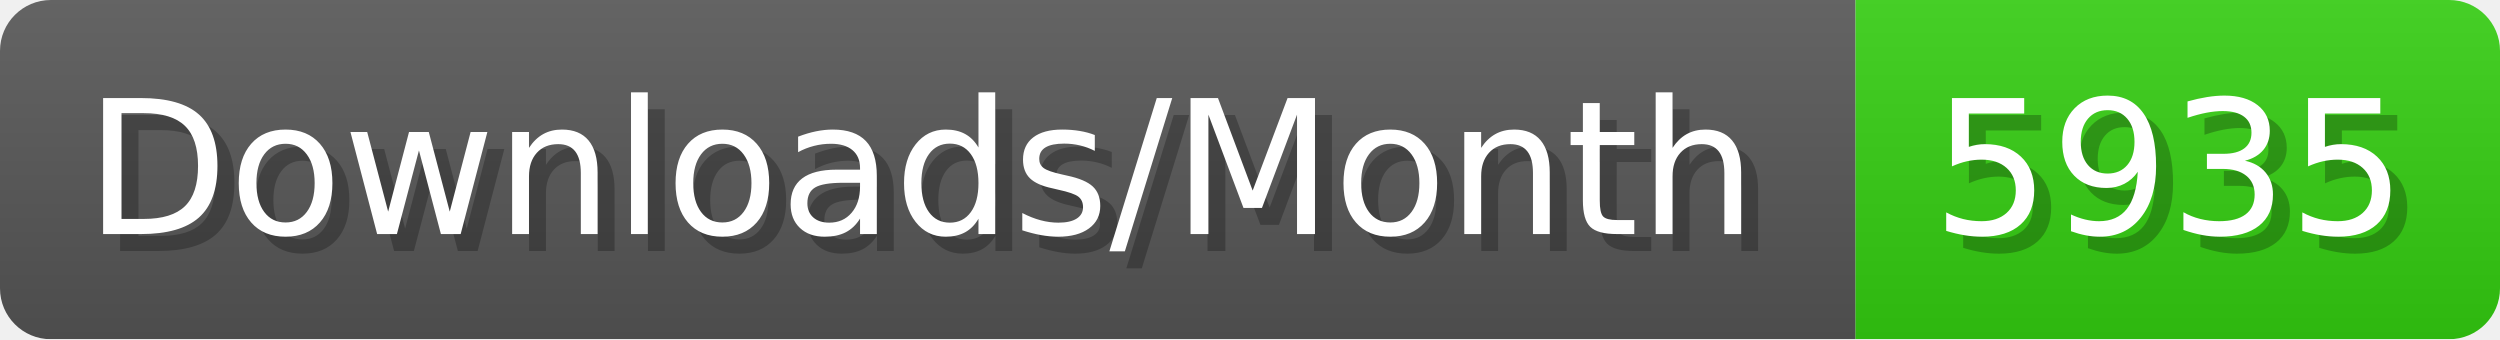
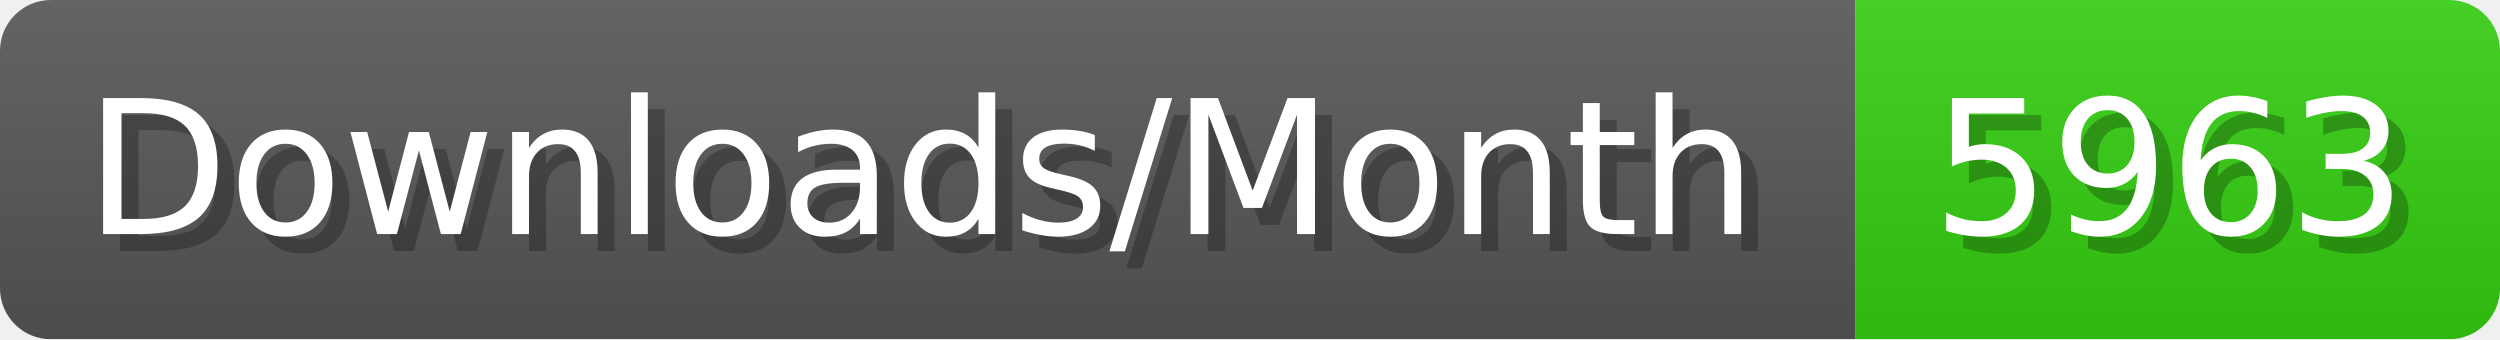
- <svg xmlns="http://www.w3.org/2000/svg" width="147.4" height="20" viewBox="0 0 1474 200" role="img" aria-label="Downloads/Month: 5935">
+ <svg xmlns="http://www.w3.org/2000/svg" width="147.4" height="20" viewBox="0 0 1474 200" role="img" aria-label="Downloads/Month: 5963">
  <linearGradient id="YlXUI" x2="0" y2="100%">
    <stop offset="0" stop-opacity=".1" stop-color="#EEE" />
    <stop offset="1" stop-opacity=".1" />
  </linearGradient>
  <mask id="JHhop">
    <rect width="1474" height="200" rx="30" fill="#FFF" />
  </mask>
  <g mask="url(#JHhop)">
    <rect width="1094" height="200" fill="#555" />
    <rect width="380" height="200" fill="#3C1" x="1094" />
    <rect width="1474" height="200" fill="url(#YlXUI)" />
  </g>
  <g aria-hidden="true" fill="#fff" text-anchor="start" font-family="Verdana,DejaVu Sans,sans-serif" font-size="110">
    <text x="60" y="148" textLength="994" fill="#000" opacity="0.25">Downloads/Month</text>
    <text x="50" y="138" textLength="994">Downloads/Month</text>
-     <text x="1149" y="148" textLength="280" fill="#000" opacity="0.25">5935</text>
-     <text x="1139" y="138" textLength="280">5935</text>
+     <text x="1149" y="148" textLength="280" fill="#000" opacity="0.25">5963</text>
+     <text x="1139" y="138" textLength="280">5963</text>
  </g>
</svg>
